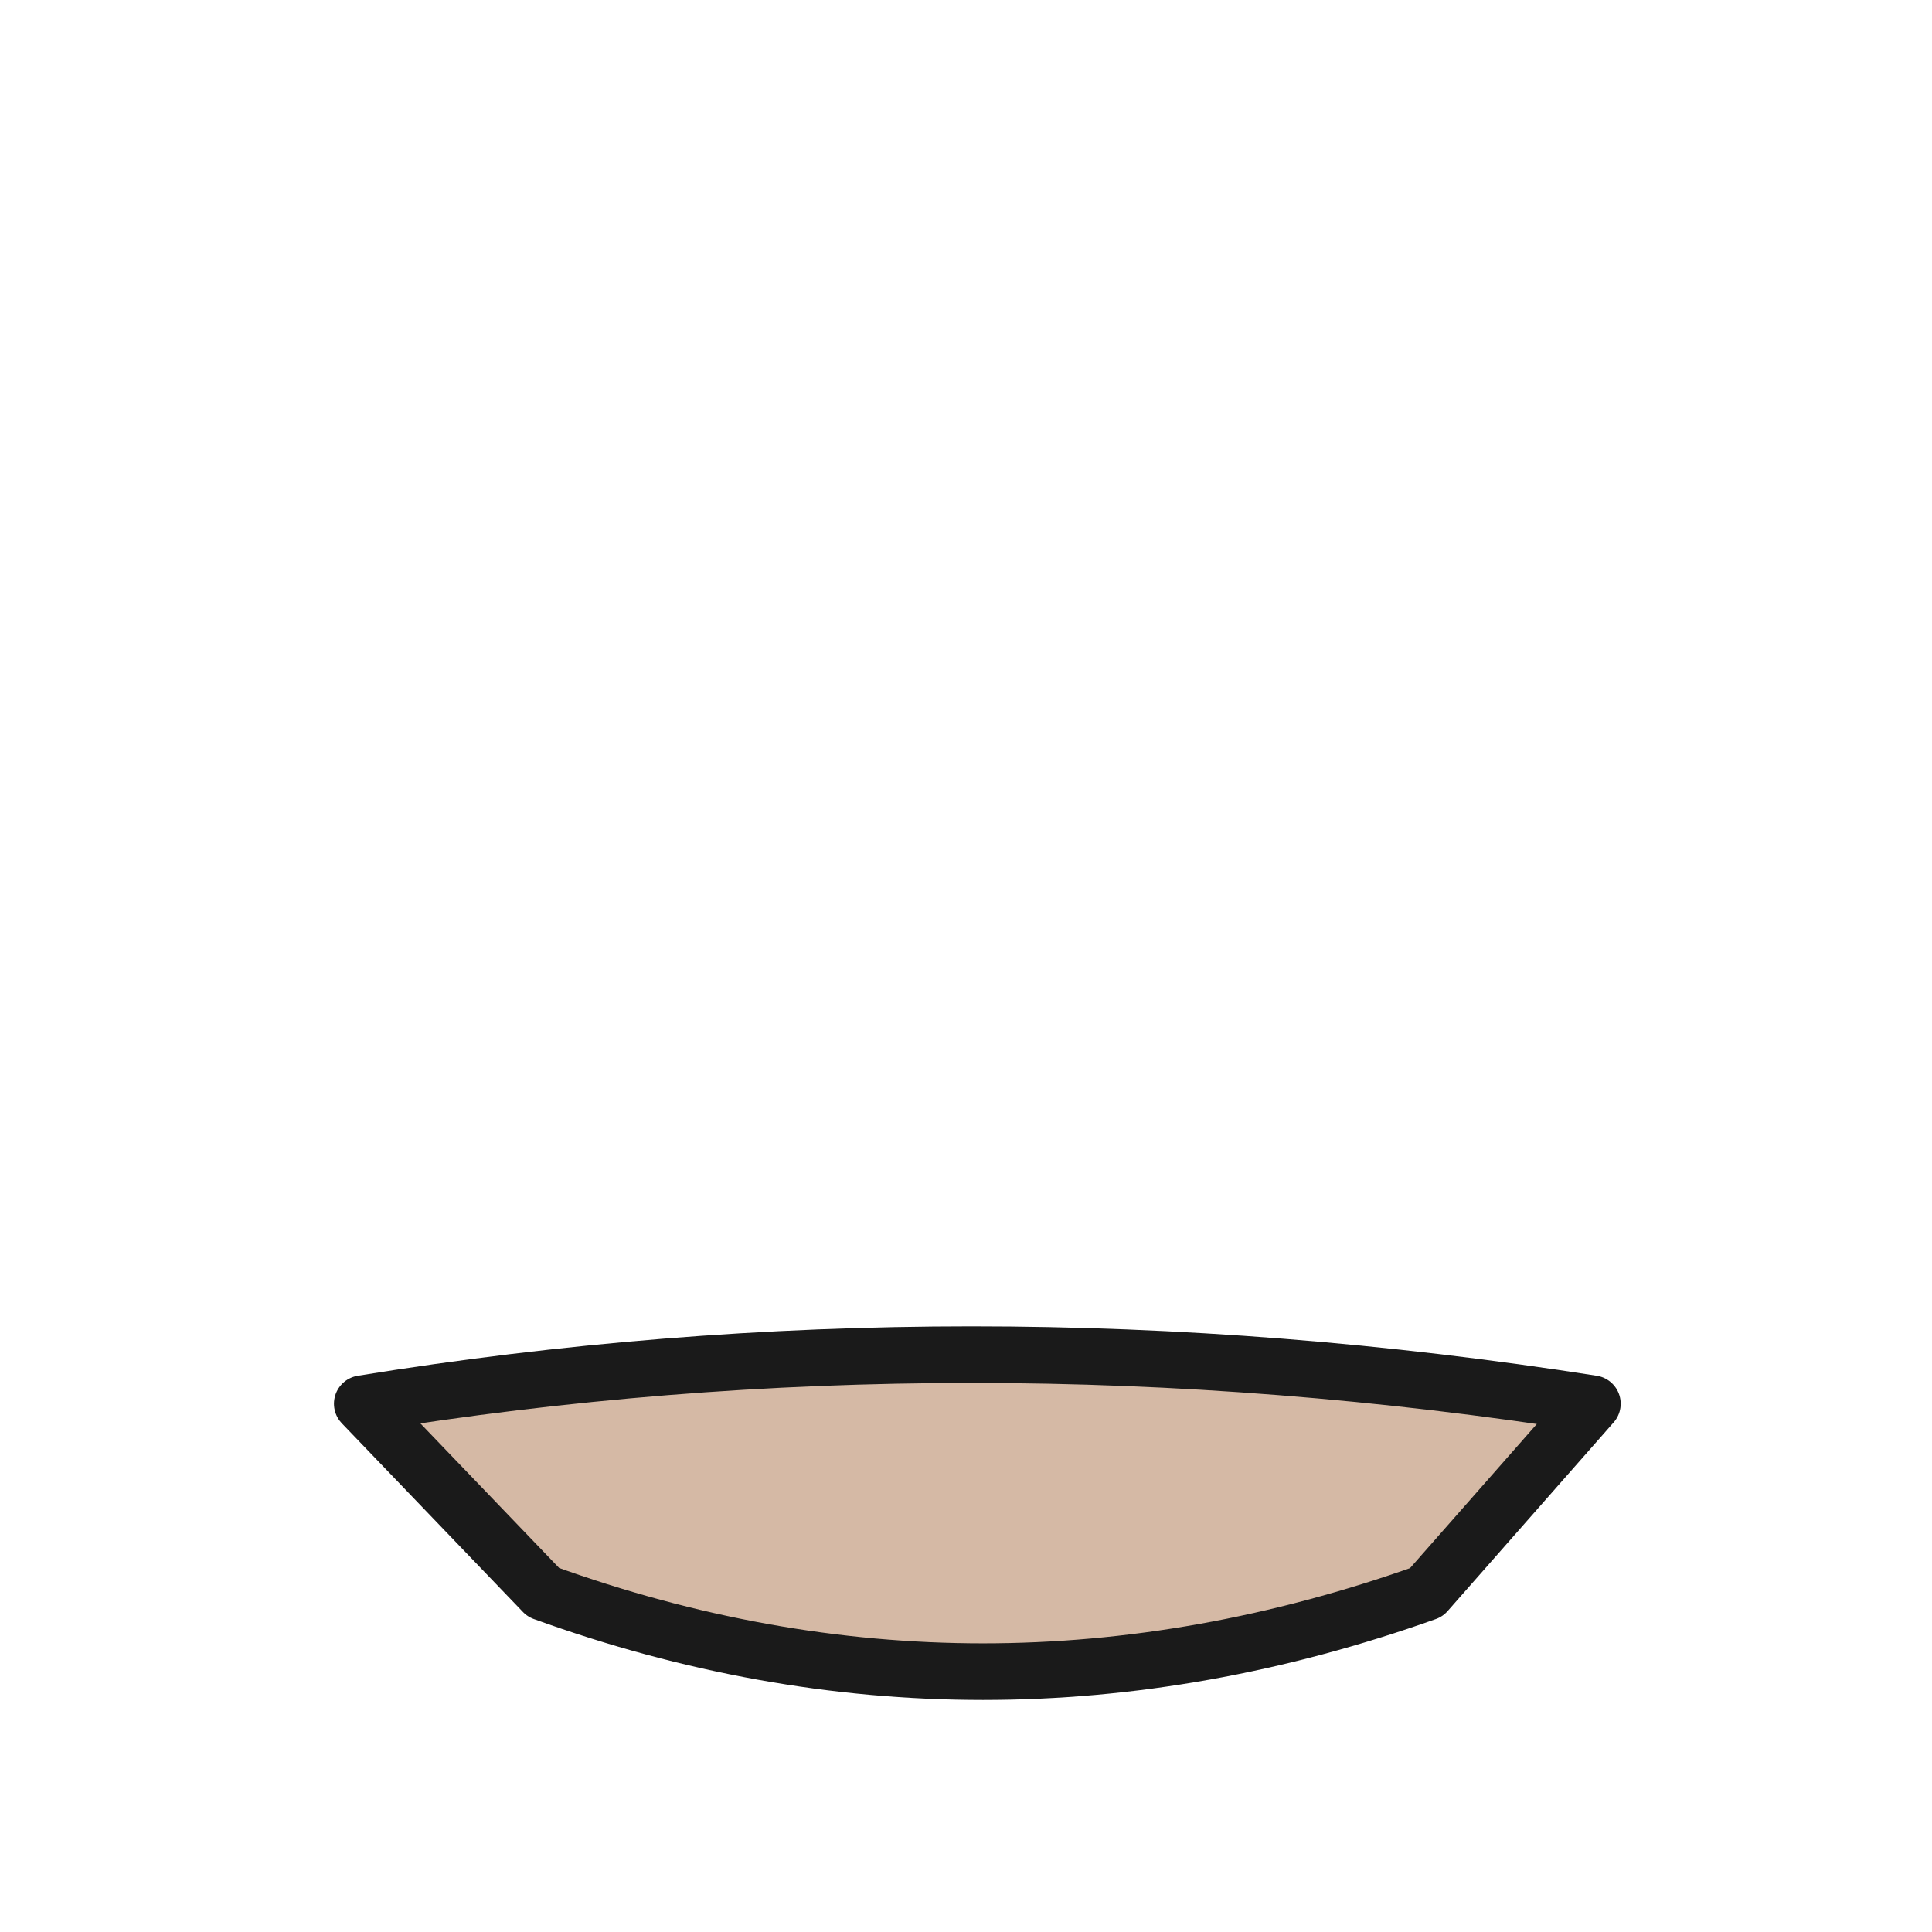
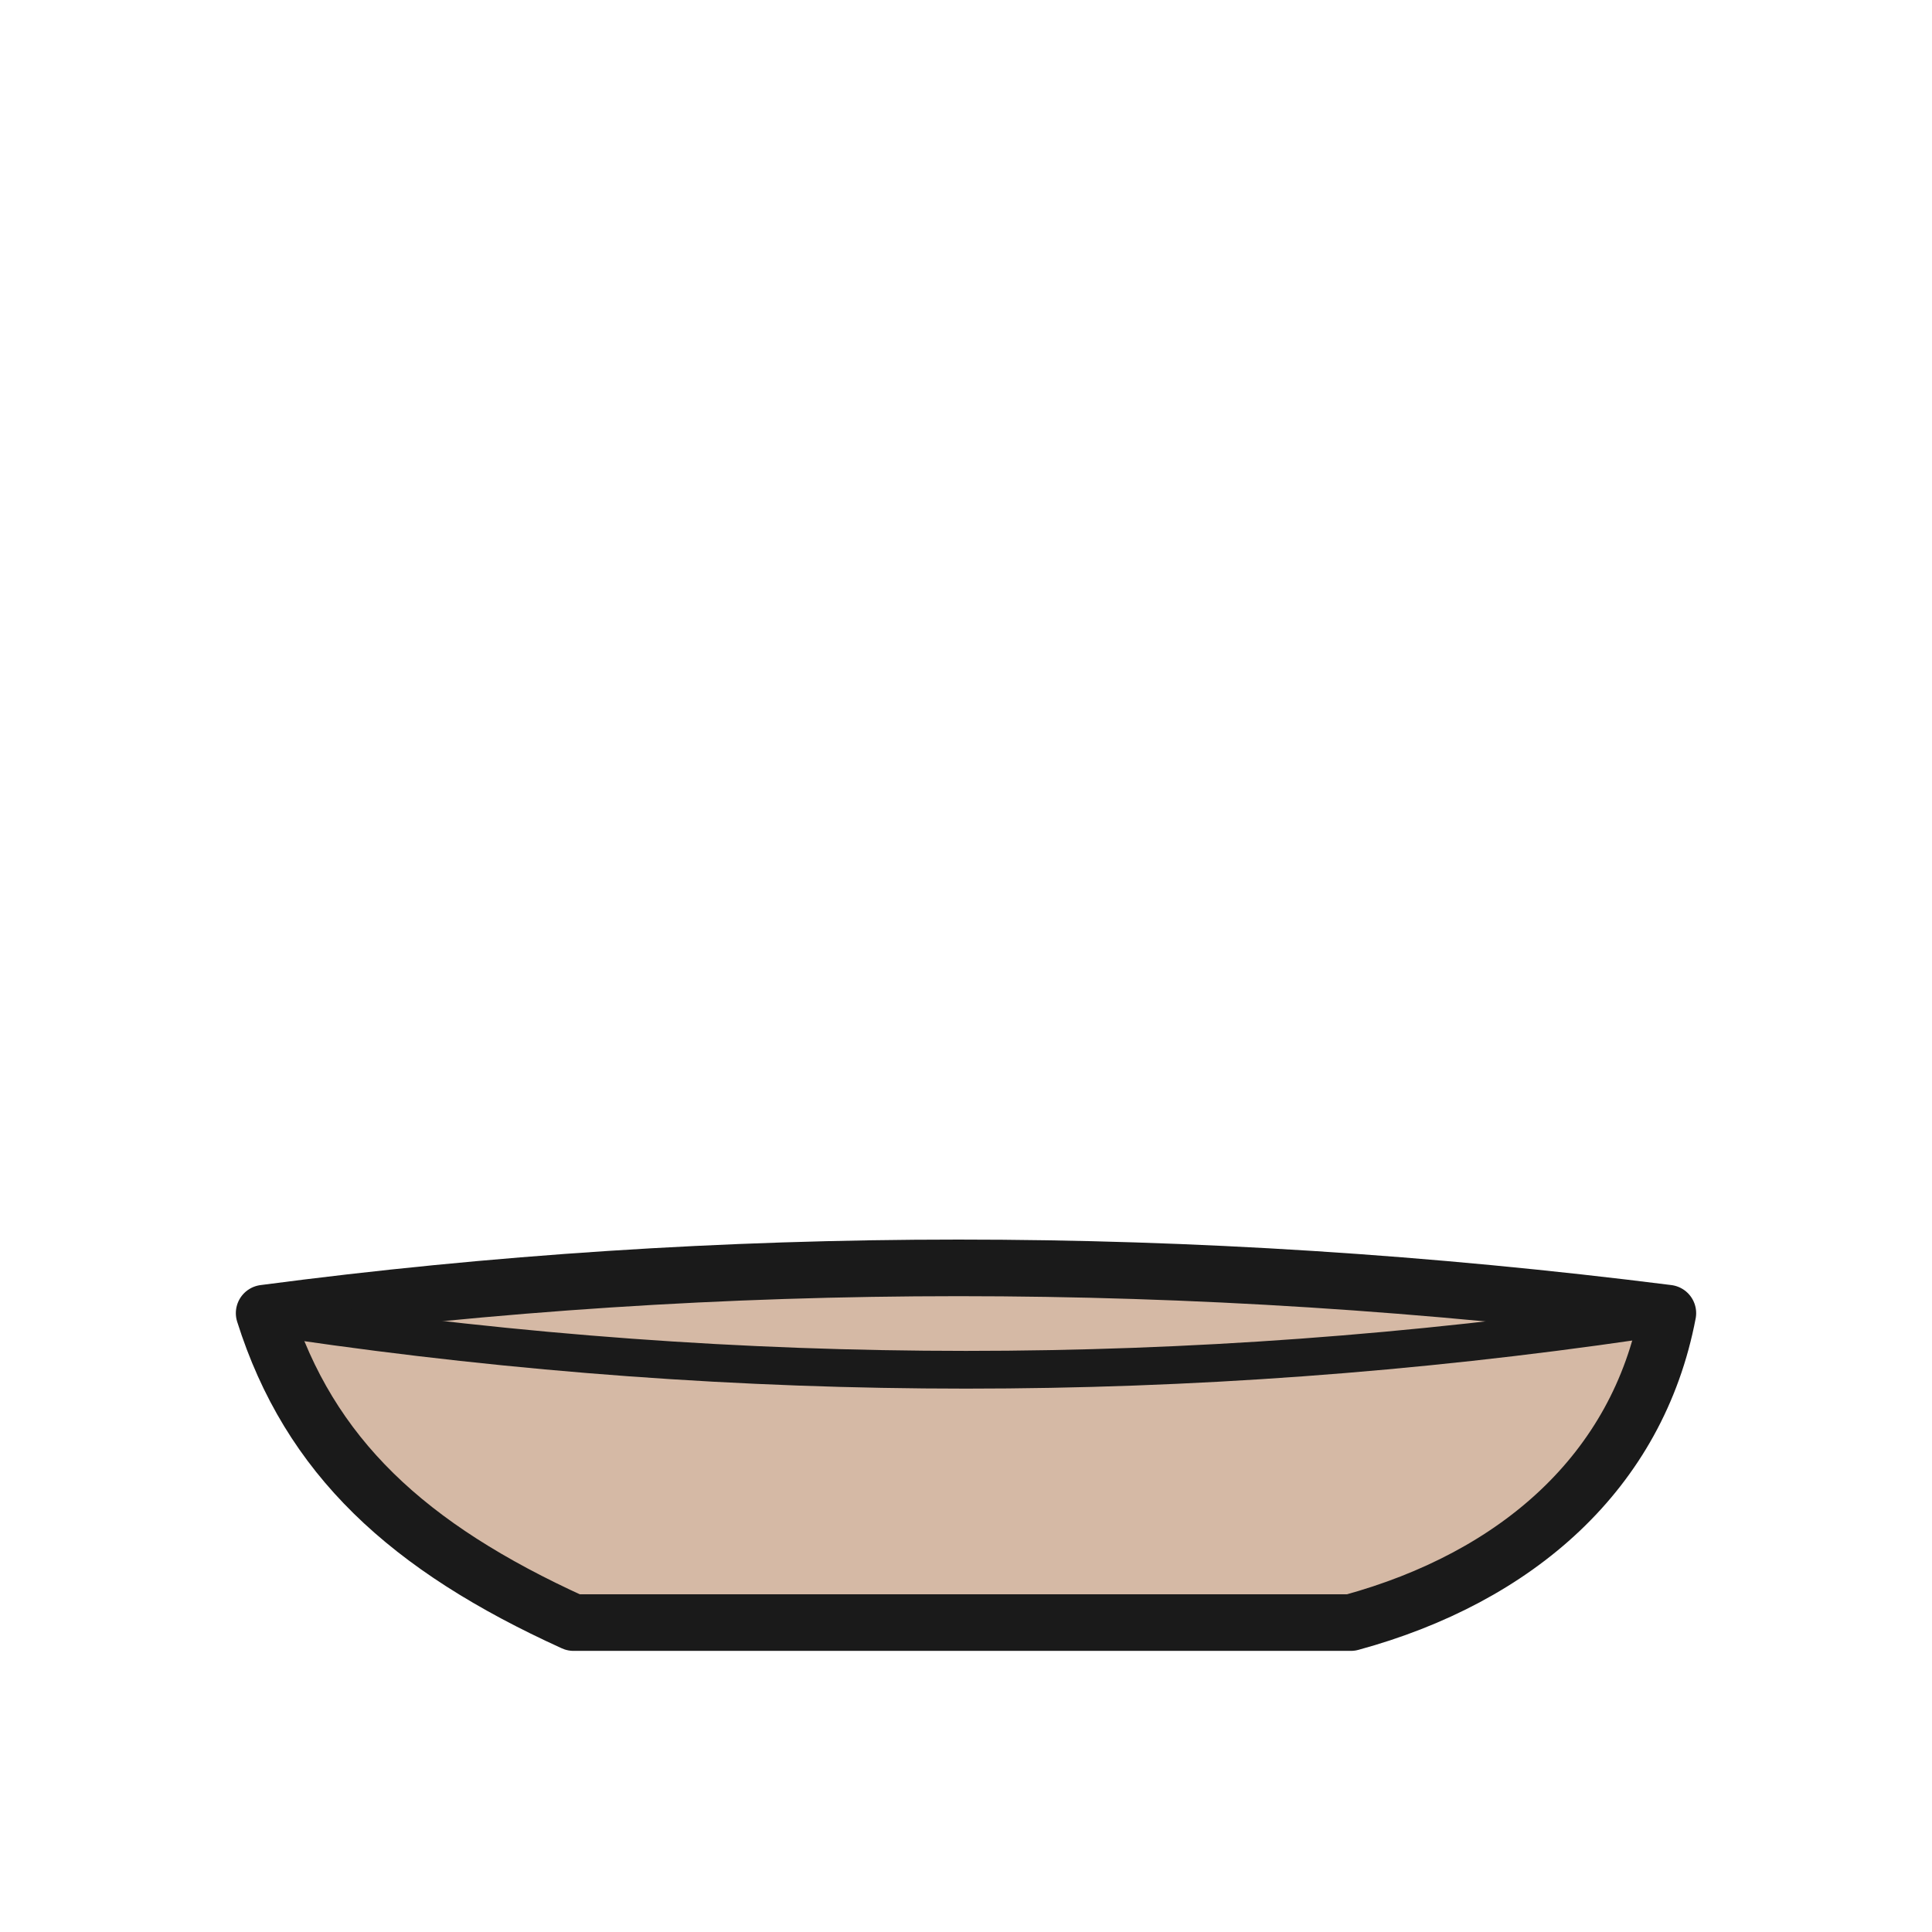
<svg xmlns="http://www.w3.org/2000/svg" width="256" height="256" viewBox="0 0 256 256">
-   <path d="M48 186 Q128 173 211 186 L189 211 Q130 232 72 211 Z" fill="#d5b9a5" stroke="#1a1a1a" stroke-width="7.5" stroke-linecap="round" stroke-linejoin="round" />
+   <path d="M35 174 Q126 162 221 174 C217 195 201 209 179 215 L76 215 C54 205 41 193 35 174 Z" fill="#d5b9a5" stroke="#1a1a1a" stroke-width="7.5" stroke-linecap="round" stroke-linejoin="round" />
+   <path d="M39 175 Q128 188 217 175" fill="none" stroke="#1a1a1a" stroke-width="5" stroke-linecap="round" stroke-linejoin="round" />
</svg>
